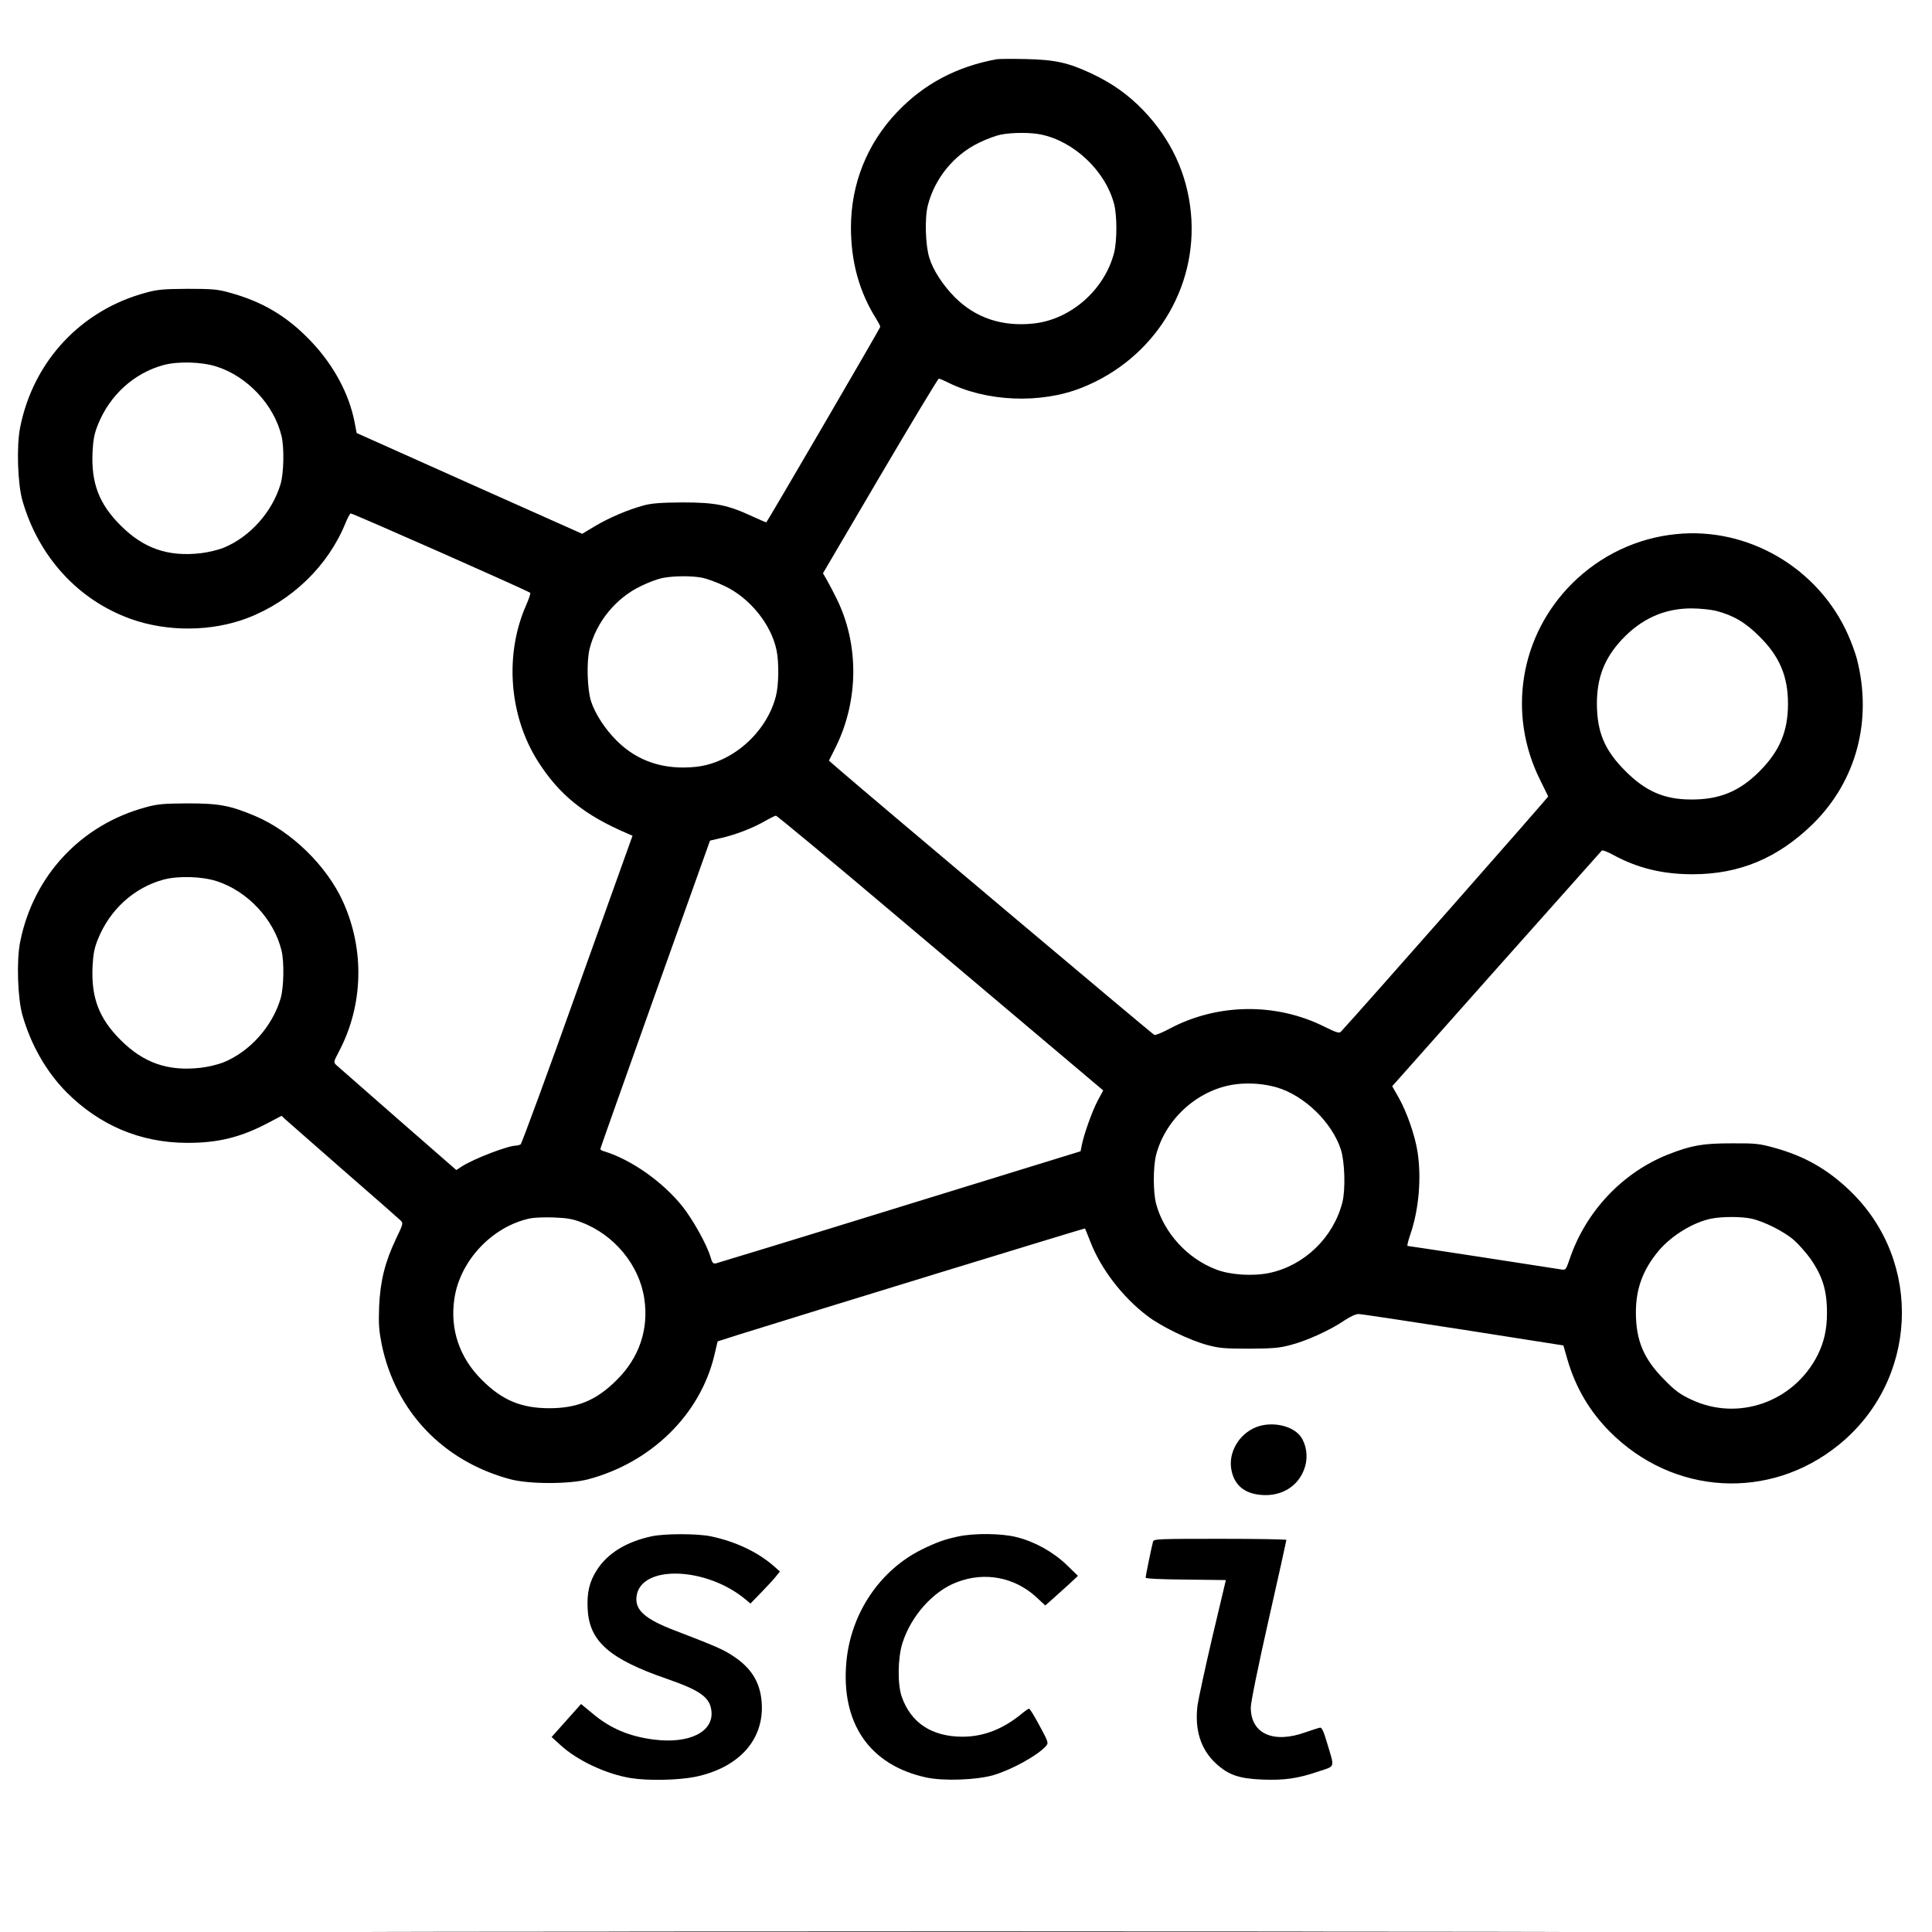
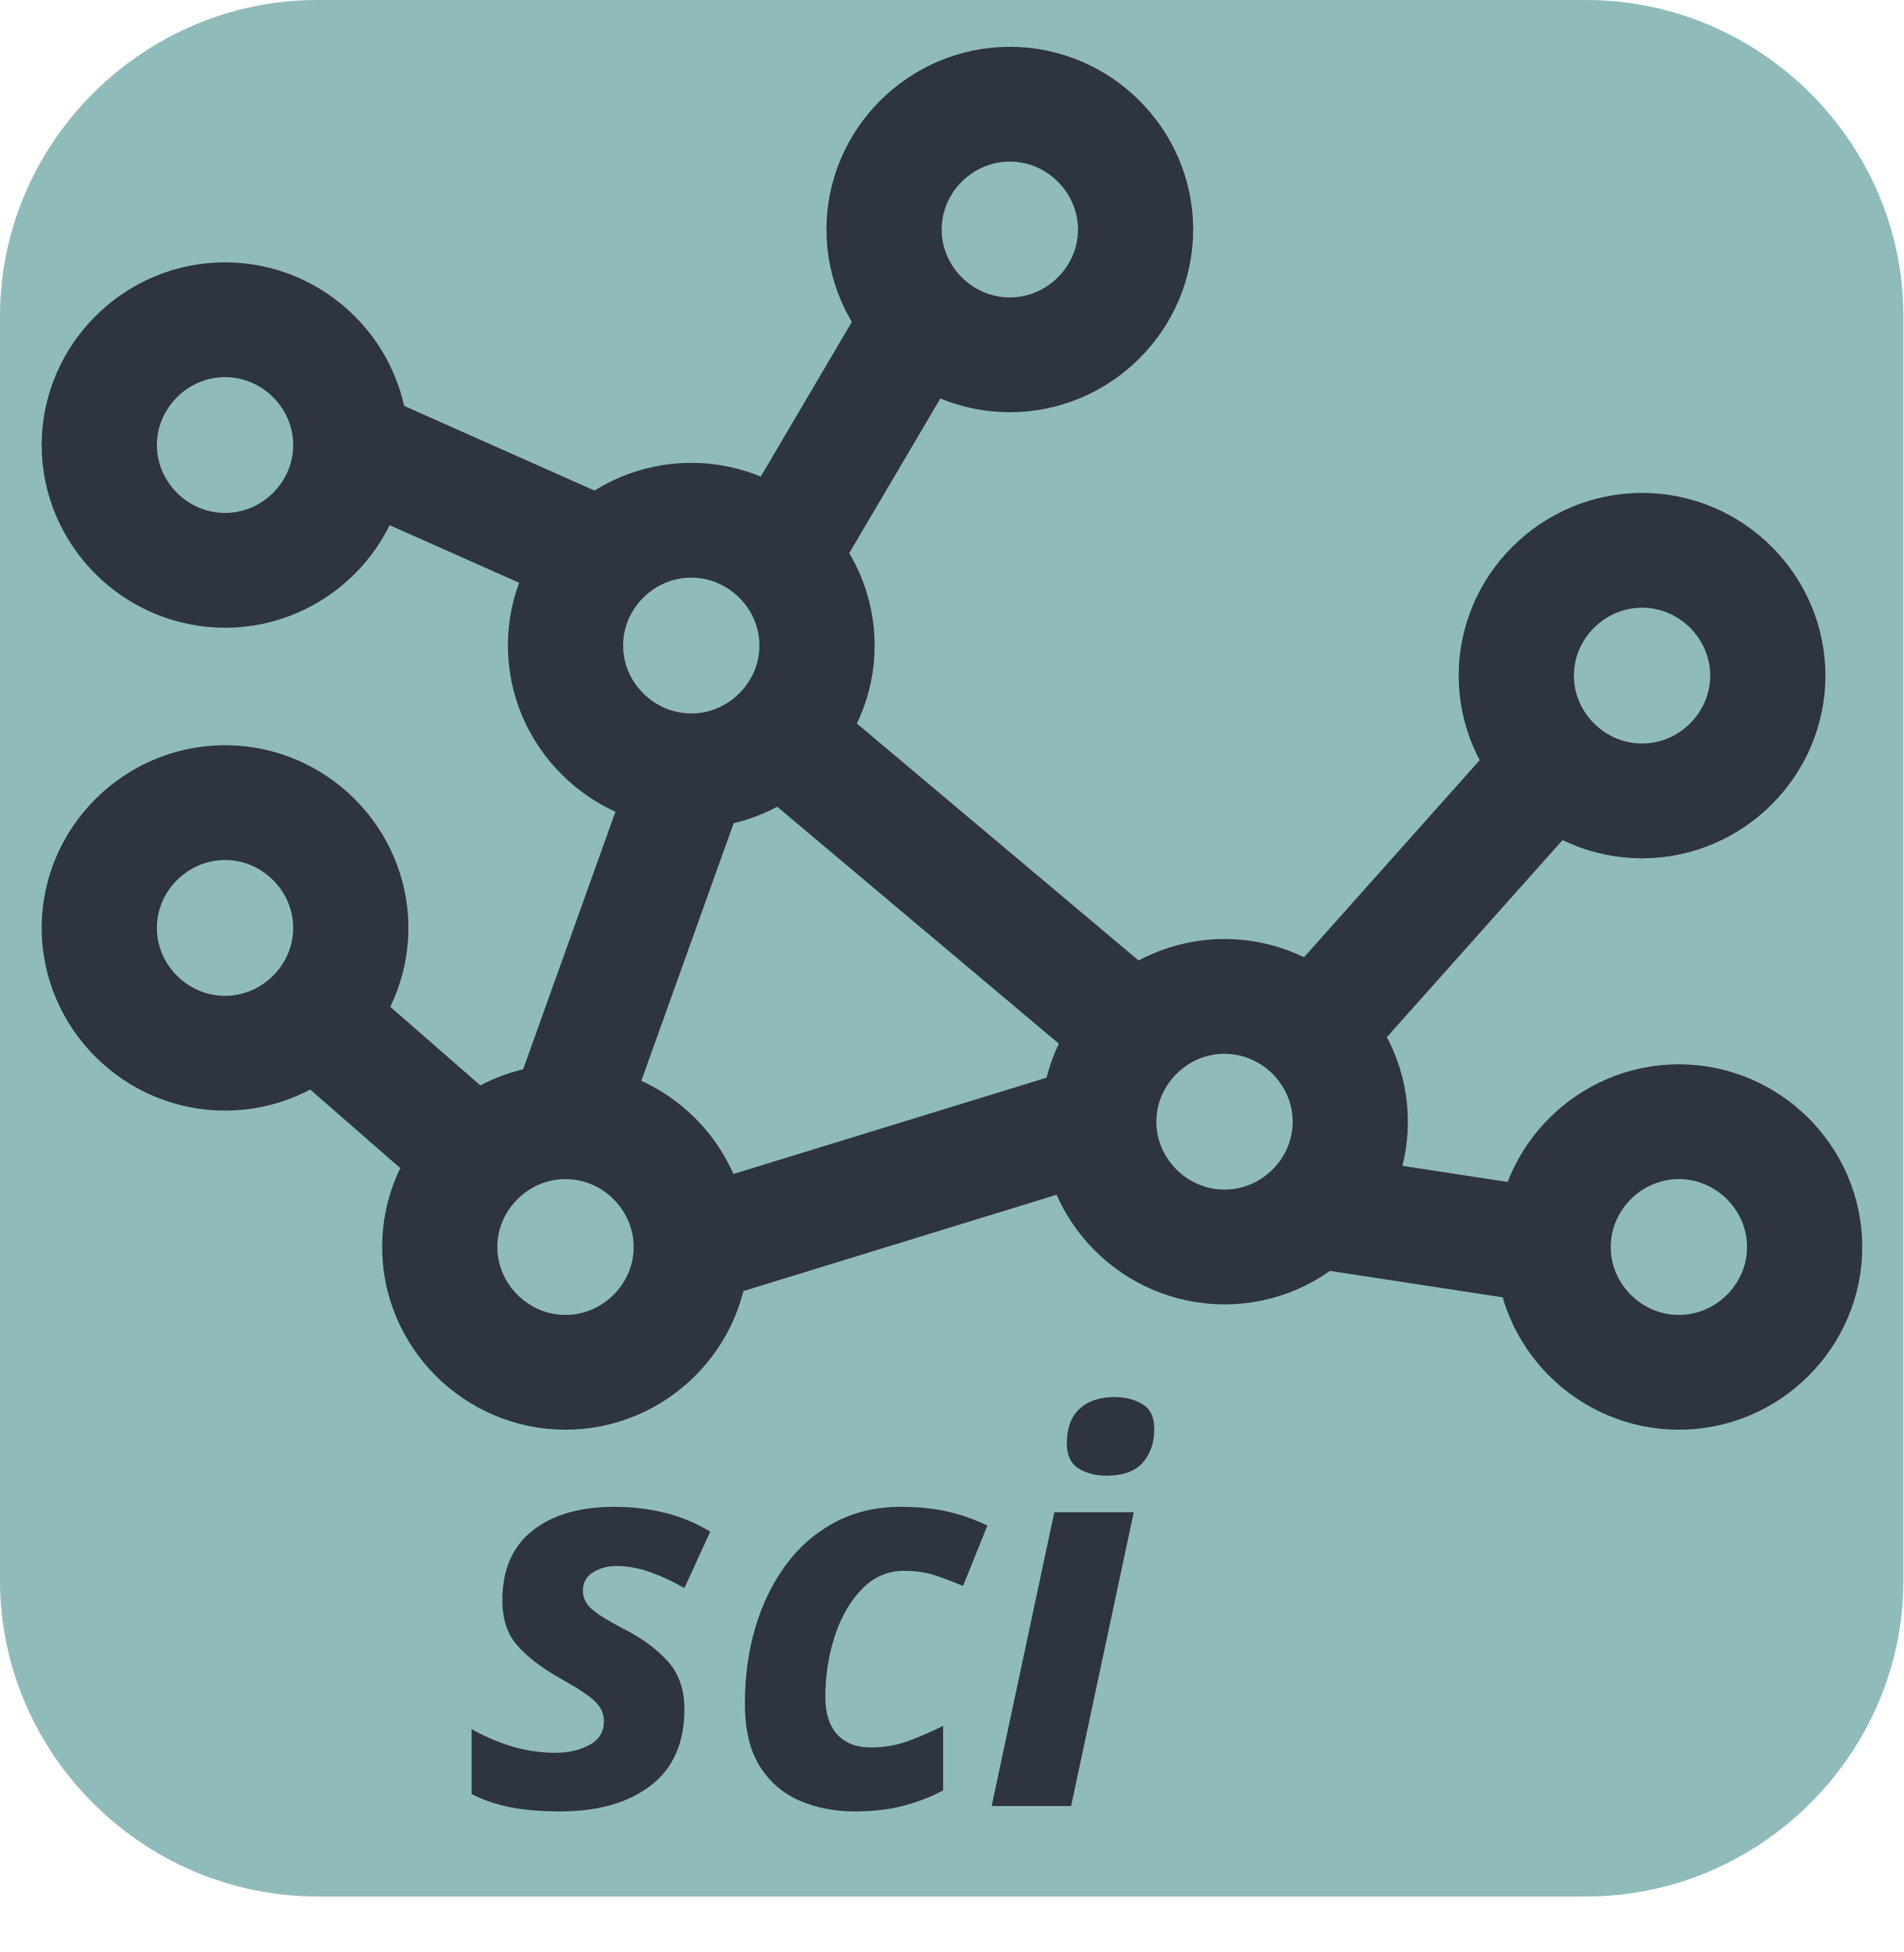
- <svg xmlns="http://www.w3.org/2000/svg" version="1.0" width="1194pt" height="1194pt" viewBox="0 0 1194 1194" preserveAspectRatio="xMidYMid meet">
-   <g transform="translate(0,1194) scale(0.1,-0.1)" fill="#000000" stroke="none">
-     <path d="M6160 11574 c-247 -45 -451 -153 -616 -327 -185 -194 -285 -444 -285 -712 0 -213 51 -399 157 -567 13 -21 24 -42 24 -48 0 -8 -693 -1196 -704 -1208 -2 -1 -41 16 -87 37 -150 70 -228 86 -429 86 -135 -1 -190 -5 -240 -18 -102 -28 -214 -76 -302 -128 l-80 -48 -697 311 -697 312 -12 64 c-34 178 -130 356 -271 504 -146 153 -298 244 -504 300 -71 20 -106 23 -257 23 -150 -1 -187 -4 -259 -24 -400 -108 -694 -422 -776 -830 -24 -115 -16 -353 14 -456 100 -347 345 -614 669 -730 226 -81 500 -79 720 5 275 105 500 323 607 587 13 32 28 59 32 60 8 3 1099 -479 1110 -491 3 -3 -8 -36 -24 -73 -136 -305 -108 -686 72 -969 131 -206 287 -332 552 -445 l32 -14 -340 -949 c-186 -523 -345 -953 -351 -958 -7 -4 -20 -8 -29 -8 -49 0 -258 -80 -332 -127 l-37 -24 -363 317 c-199 174 -370 324 -380 333 -16 16 -15 20 17 81 151 285 161 629 26 927 -101 223 -319 435 -543 530 -155 65 -222 78 -417 78 -150 -1 -187 -4 -259 -24 -400 -108 -694 -422 -776 -830 -24 -115 -16 -353 14 -456 53 -184 147 -348 271 -474 205 -206 458 -313 745 -314 192 -1 337 35 507 126 l78 41 27 -25 c16 -14 177 -155 358 -314 182 -158 339 -296 349 -306 19 -18 19 -20 -27 -116 -68 -143 -97 -260 -104 -418 -4 -109 -1 -147 16 -234 86 -414 380 -722 795 -833 117 -31 365 -31 482 0 389 104 690 399 778 763 l21 89 125 40 c479 150 2143 660 2145 658 2 -2 17 -39 34 -83 64 -166 198 -341 351 -457 84 -65 262 -151 370 -180 74 -20 109 -23 260 -23 150 1 187 4 260 24 100 26 243 92 328 150 38 25 72 41 89 40 15 0 306 -44 647 -97 l618 -97 24 -84 c51 -176 137 -322 263 -449 391 -393 987 -428 1414 -82 490 396 525 1130 74 1567 -139 135 -283 218 -473 270 -90 25 -115 28 -264 27 -177 0 -245 -12 -389 -68 -284 -112 -512 -354 -611 -649 -23 -66 -23 -67 -54 -62 -53 9 -939 145 -947 145 -4 0 3 30 16 68 54 155 71 354 45 517 -16 100 -66 243 -114 328 l-42 74 643 724 c354 398 648 728 652 732 5 5 37 -8 72 -27 149 -81 304 -119 489 -119 291 0 528 100 744 311 269 265 370 642 271 1023 -9 33 -32 97 -52 142 -182 415 -619 672 -1065 626 -241 -24 -467 -131 -641 -304 -324 -322 -403 -806 -199 -1215 26 -52 48 -98 50 -102 2 -4 -1146 -1308 -1282 -1455 -9 -10 -31 -3 -101 32 -298 149 -659 145 -954 -11 -47 -25 -90 -43 -97 -40 -11 4 -1761 1478 -1950 1642 l-61 53 44 88 c140 287 142 631 5 910 -21 43 -49 96 -62 119 l-24 41 353 601 c195 331 358 602 363 602 5 0 28 -10 51 -21 239 -122 577 -137 833 -35 445 177 718 614 674 1080 -23 241 -122 454 -293 633 -93 97 -193 168 -320 228 -145 68 -226 86 -407 90 -85 2 -166 1 -180 -1z m272 -465 c206 -42 399 -225 453 -429 19 -71 19 -230 0 -303 -59 -228 -266 -410 -494 -436 -196 -22 -363 34 -491 163 -73 74 -133 166 -156 241 -25 77 -30 247 -10 325 42 167 162 314 317 388 46 23 107 45 134 50 70 14 185 14 247 1z m-5095 -1434 c192 -61 356 -236 403 -430 17 -72 14 -225 -5 -293 -51 -175 -190 -331 -355 -398 -33 -13 -95 -28 -140 -33 -203 -23 -353 30 -495 172 -134 134 -182 262 -173 455 4 75 11 113 33 167 73 183 224 320 406 369 90 24 234 20 326 -9z m3005 -1306 c29 -6 91 -29 137 -51 156 -74 287 -237 320 -396 16 -75 14 -218 -4 -285 -58 -225 -269 -411 -493 -436 -196 -21 -363 33 -491 162 -72 71 -133 166 -158 242 -24 75 -29 247 -9 326 42 166 162 313 317 387 46 23 107 45 134 50 70 14 185 14 247 1z m6263 -204 c108 -28 184 -73 270 -160 124 -123 175 -246 175 -415 0 -169 -51 -291 -175 -416 -125 -126 -251 -177 -429 -175 -162 1 -278 52 -401 176 -128 128 -175 239 -176 415 0 162 46 281 154 397 121 129 261 192 427 193 55 0 121 -7 155 -15z m-5070 -1881 c402 -339 854 -721 1007 -850 l276 -233 -34 -63 c-33 -62 -86 -209 -99 -278 l-7 -35 -1116 -344 c-614 -190 -1126 -346 -1138 -349 -17 -3 -23 4 -33 40 -23 77 -109 231 -174 313 -123 153 -317 289 -484 340 -13 3 -23 10 -23 14 0 4 153 434 339 957 l339 949 69 16 c88 20 192 60 268 103 33 19 65 35 70 35 6 1 339 -276 740 -615z m-4198 211 c192 -61 356 -236 403 -430 17 -72 14 -225 -5 -293 -51 -175 -190 -331 -355 -398 -33 -13 -95 -28 -140 -33 -203 -23 -353 30 -495 172 -134 134 -182 262 -173 455 4 75 11 113 33 167 73 183 224 320 406 369 90 24 234 20 326 -9z m6553 -1275 c172 -51 342 -216 397 -385 24 -76 29 -247 9 -326 -55 -216 -234 -390 -451 -436 -100 -21 -240 -13 -328 21 -178 67 -324 227 -372 406 -19 71 -19 230 0 303 60 229 268 411 500 437 82 9 167 2 245 -20z m-4297 -834 c204 -77 359 -266 389 -473 28 -189 -32 -365 -171 -502 -125 -125 -243 -174 -416 -174 -173 0 -291 49 -416 174 -139 137 -199 313 -171 502 34 235 233 447 467 497 22 5 87 8 145 6 83 -3 119 -9 173 -30z m7229 23 c77 -16 205 -80 266 -134 29 -26 72 -75 97 -109 78 -110 106 -199 106 -340 0 -101 -18 -180 -57 -259 -147 -292 -493 -414 -783 -276 -68 32 -100 55 -165 122 -128 129 -176 242 -176 417 0 145 43 263 140 379 79 95 216 178 327 200 68 13 183 13 245 0z" />
-     <path d="M7763 3120 c-108 -43 -175 -160 -152 -268 20 -99 92 -151 210 -152 119 0 213 68 245 178 18 62 7 135 -27 183 -49 69 -179 97 -276 59z" />
-     <path d="M4025 2445 c-155 -34 -269 -104 -335 -206 -48 -74 -64 -143 -58 -246 11 -197 135 -306 488 -428 211 -73 269 -116 277 -202 12 -127 -138 -201 -354 -174 -153 19 -272 69 -383 163 l-69 57 -91 -102 -91 -102 55 -50 c103 -95 284 -180 436 -204 105 -17 293 -13 397 8 273 57 429 233 410 464 -10 123 -66 212 -180 285 -58 38 -103 58 -358 156 -183 70 -246 126 -235 210 24 197 431 185 675 -20 l29 -24 70 72 c39 40 80 85 91 100 l21 26 -42 37 c-99 85 -233 148 -383 180 -86 18 -288 18 -370 0z" />
-     <path d="M5920 2444 c-80 -17 -134 -36 -223 -80 -259 -128 -438 -394 -466 -692 -36 -381 143 -641 493 -717 106 -23 309 -16 414 14 113 33 273 121 325 179 18 20 18 23 -38 126 -31 58 -60 106 -65 106 -5 0 -21 -11 -37 -24 -120 -101 -244 -150 -378 -149 -187 1 -316 86 -372 247 -27 76 -25 239 4 331 53 168 190 322 337 377 171 66 355 31 489 -91 l57 -53 43 38 c23 20 68 62 101 91 l58 54 -69 67 c-83 80 -197 144 -309 172 -92 24 -264 26 -364 4z" />
-     <path d="M7126 2413 c-8 -29 -46 -212 -46 -223 0 -6 91 -11 248 -12 l248 -3 -83 -350 c-45 -192 -86 -383 -92 -423 -19 -152 19 -273 114 -361 78 -71 142 -93 287 -99 136 -5 217 6 346 50 107 36 101 17 53 178 -19 66 -32 94 -42 93 -8 -1 -48 -14 -89 -28 -200 -73 -340 -10 -340 152 0 32 45 253 110 541 61 268 110 491 110 495 0 4 -184 7 -409 7 -382 0 -410 -1 -415 -17z" />
-     <path d="M2982 3 c1644 -2 4332 -2 5975 0 1644 1 299 2 -2987 2 -3286 0 -4631 -1 -2988 -2z" />
+ <svg xmlns="http://www.w3.org/2000/svg" viewBox="-27.622 -158.538 362.607 371.787">
+   <g style="" transform="matrix(1.371845, 0, 0, -1.366588, -272.3942, 525.845)">
+     <g transform="matrix(1, 0, 0, 1, 178.4256, -39.20298)" id="g20" style="">
+       <path id="path22" style="fill:#8fbcbb;fill-opacity:1;fill-rule:nonzero;stroke:none" d="M 0,495.947 C 0,520.114 19.886,540 44.053,540 h 176.214 c 24.167,0 44.053,-19.886 44.053,-44.053 0,0 0,0 0,0 V 319.733 c 0,0 0,0 0,0 0,-24.167 -19.886,-44.053 -44.053,-44.053 0,0 0,0 0,0 H 44.053 C 19.886,275.68 0,295.566 0,319.733 c 0,0 0,0 0,0 z" />
+     </g>
+     <g transform="matrix(1, 0, 0, 1, 237.6858, -220.4608)" id="g24" style="">
+       <text id="text28" style="font-style: italic; font-variant: normal; font-weight: 900; font-size: 75px; font-family: &quot;Source Code Pro&quot;; writing-mode: lr-tb; fill: rgb(46, 52, 64); fill-opacity: 1; fill-rule: nonzero; stroke: none; white-space: pre;" transform="matrix(1,0,0,-1,5.40403,469.5466)">
+         <tspan id="tspan26" y="0" x="0 45 90">sci</tspan>
+       </text>
+     </g>
+     <g transform="matrix(1, 0, 0, 1, 301.1899, -53.72719)" id="g30" style="">
+       <path id="path32" style="fill:none;stroke:#2e3440;stroke-width:16;stroke-linecap:butt;stroke-linejoin:round;stroke-miterlimit:10;stroke-dasharray:none;stroke-opacity:1" d="M 0,522.536 C 0,532.116 7.884,540 17.464,540 c 9.581,0 17.464,-7.884 17.464,-17.464 0,0 0,0 0,0 0,0 0,0 0,0 0,-9.581 -7.884,-17.464 -17.464,-17.464 0,0 0,0 0,0 C 7.884,505.071 0,512.955 0,522.536 c 0,0 0,0 0,0 z" />
+     </g>
+     <g transform="matrix(1, 0, 0, 1, 331.0035, -178.0737)" id="g34" style="">
+       <path id="path36" style="fill:none;stroke:#2e3440;stroke-width:16;stroke-linecap:butt;stroke-linejoin:round;stroke-miterlimit:10;stroke-dasharray:none;stroke-opacity:1" d="M 0,522.536 C 0,532.116 7.884,540 17.464,540 c 9.581,0 17.464,-7.884 17.464,-17.464 0,0 0,0 0,0 0,0 0,0 0,0 0,-9.581 -7.884,-17.464 -17.464,-17.464 0,0 0,0 0,0 C 7.884,505.071 0,512.955 0,522.536 c 0,0 0,0 0,0 z" />
+     </g>
+     <g transform="matrix(1, 0, 0, 1, 239.49, -195.5382)" id="g38" style="">
+       <path id="path40" style="fill:none;stroke:#2e3440;stroke-width:16;stroke-linecap:butt;stroke-linejoin:round;stroke-miterlimit:10;stroke-dasharray:none;stroke-opacity:1" d="M 0,522.536 C 0,532.116 7.884,540 17.464,540 c 9.581,0 17.464,-7.884 17.464,-17.464 0,0 0,0 0,0 0,0 0,0 0,0 0,-9.581 -7.884,-17.464 -17.464,-17.464 0,0 0,0 0,0 C 7.884,505.071 0,512.955 0,522.536 c 0,0 0,0 0,0 z" />
+     </g>
+     <g transform="matrix(1, 0, 0, 1, 192.2121, -151.0659)" id="g42" style="">
+       <path id="path44" style="fill:none;stroke:#2e3440;stroke-width:16;stroke-linecap:butt;stroke-linejoin:round;stroke-miterlimit:10;stroke-dasharray:none;stroke-opacity:1" d="M 0,522.536 C 0,532.116 7.884,540 17.464,540 c 9.581,0 17.464,-7.884 17.464,-17.464 0,0 0,0 0,0 0,0 0,0 0,0 0,-9.581 -7.884,-17.464 -17.464,-17.464 0,0 0,0 0,0 C 7.884,505.071 0,512.955 0,522.536 c 0,0 0,0 0,0 z" />
+     </g>
+     <g transform="matrix(1, 0, 0, 1, 388.9854, -115.9004)" id="g46" style="">
+       <path id="path48" style="fill:none;stroke:#2e3440;stroke-width:16;stroke-linecap:butt;stroke-linejoin:round;stroke-miterlimit:10;stroke-dasharray:none;stroke-opacity:1" d="M 0,522.536 C 0,532.116 7.884,540 17.464,540 c 9.581,0 17.464,-7.884 17.464,-17.464 0,0 0,0 0,0 0,0 0,0 0,0 0,-9.581 -7.884,-17.464 -17.464,-17.464 0,0 0,0 0,0 C 7.884,505.071 0,512.955 0,522.536 c 0,0 0,0 0,0 z" />
+     </g>
+     <g transform="matrix(1, 0, 0, 1, 256.9544, -111.709)" id="g50" style="">
+       <path id="path52" style="fill:none;stroke:#2e3440;stroke-width:16;stroke-linecap:butt;stroke-linejoin:round;stroke-miterlimit:10;stroke-dasharray:none;stroke-opacity:1" d="M 0,522.536 C 0,532.116 7.884,540 17.464,540 c 9.581,0 17.464,-7.884 17.464,-17.464 0,0 0,0 0,0 0,0 0,0 0,0 0,-9.581 -7.884,-17.464 -17.464,-17.464 0,0 0,0 0,0 C 7.884,505.071 0,512.955 0,522.536 c 0,0 0,0 0,0 z" />
+     </g>
+     <g transform="matrix(0, -0.99999, -0.99999, 0, 826.7626, 398.4773)" id="g54" style="">
+       <path id="path56" style="fill:none;stroke:#2e3440;stroke-width:16;stroke-linecap:butt;stroke-linejoin:round;stroke-miterlimit:10;stroke-dasharray:none;stroke-opacity:1" d="M 0,540 41.666,490.649" />
+     </g>
+     <g transform="matrix(0, -0.99999, 0.99999, 0, -265.5759, 393.3623)" id="g58" style="">
+       <path id="path60" style="fill:none;stroke:#2e3440;stroke-width:16;stroke-linecap:butt;stroke-linejoin:round;stroke-miterlimit:10;stroke-dasharray:none;stroke-opacity:1" d="M 0,540 48.9,522.536" />
+     </g>
+     <g transform="matrix(-0.99999, 0, 0, 0.99999, 331.0035, -195.5327)" id="g62" style="">
+       <path id="path64" style="fill:none;stroke:#2e3440;stroke-width:16;stroke-linecap:butt;stroke-linejoin:round;stroke-miterlimit:10;stroke-dasharray:none;stroke-opacity:1" d="M 0,540 56.585,522.536" />
+     </g>
+     <g transform="matrix(0, -0.99999, 0.99999, 0, -145.8942, 394.286)" id="g66" style="">
+       <path id="path68" style="fill:none;stroke:#2e3440;stroke-width:16;stroke-linecap:butt;stroke-linejoin:round;stroke-miterlimit:10;stroke-dasharray:none;stroke-opacity:1" d="M 0,540 37.475,506.717" />
+     </g>
+     <g transform="matrix(1, 0, 0, 1, 192.2121, -83.76591)" id="g70" style="">
+       <path id="path72" style="fill:none;stroke:#2e3440;stroke-width:16;stroke-linecap:butt;stroke-linejoin:round;stroke-miterlimit:10;stroke-dasharray:none;stroke-opacity:1" d="M 0,522.536 C 0,532.116 7.884,540 17.464,540 c 9.581,0 17.464,-7.884 17.464,-17.464 0,0 0,0 0,0 0,0 0,0 0,0 0,-9.581 -7.884,-17.464 -17.464,-17.464 0,0 0,0 0,0 C 7.884,505.071 0,512.955 0,522.536 c 0,0 0,0 0,0 z" />
+     </g>
+     <g transform="matrix(1, 0, 0, 1, 227.1408, -101.2303)" id="g74" style="">
+       <path id="path76" style="fill:none;stroke:#2e3440;stroke-width:16;stroke-linecap:butt;stroke-linejoin:round;stroke-miterlimit:10;stroke-dasharray:none;stroke-opacity:1" d="M 0,540 34.929,524.406" />
+     </g>
+     <g transform="matrix(0, 0.99999, -0.99999, 0, 826.7628, 423.1758)" id="g78" style="">
+       <path id="path80" style="fill:none;stroke:#2e3440;stroke-width:16;stroke-linecap:butt;stroke-linejoin:round;stroke-miterlimit:10;stroke-dasharray:none;stroke-opacity:1" d="M 0,540 33.283,520.463" />
+     </g>
+     <g transform="matrix(1, 0, 0, 1, 394.1006, -195.5382)" id="g82" style="">
+       <path id="path84" style="fill:none;stroke:#2e3440;stroke-width:16;stroke-linecap:butt;stroke-linejoin:round;stroke-miterlimit:10;stroke-dasharray:none;stroke-opacity:1" d="M 0,522.536 C 0,532.116 7.884,540 17.464,540 c 9.581,0 17.464,-7.884 17.464,-17.464 0,0 0,0 0,0 0,0 0,0 0,0 0,-9.581 -7.884,-17.464 -17.464,-17.464 0,0 0,0 0,0 C 7.884,505.071 0,512.955 0,522.536 c 0,0 0,0 0,0 z" />
+     </g>
+     <g transform="matrix(-0.99999, 0, 0, -0.99999, 394.1006, 866.9921)" id="g86" style="">
+       <path id="path88" style="fill:none;stroke:#2e3440;stroke-width:16;stroke-linecap:butt;stroke-linejoin:round;stroke-miterlimit:10;stroke-dasharray:none;stroke-opacity:1" d="m 0,540 33.283,-5.115" />
+     </g>
+     <g transform="matrix(0, -0.99999, -0.99999, 0, 762.0202, 359.1204)" id="g90" style="">
+       <path id="path92" style="fill:none;stroke:#2e3440;stroke-width:16;stroke-linecap:butt;stroke-linejoin:round;stroke-miterlimit:10;stroke-dasharray:none;stroke-opacity:1" d="M 0,540 19.774,517.42" />
+     </g>
  </g>
</svg>
